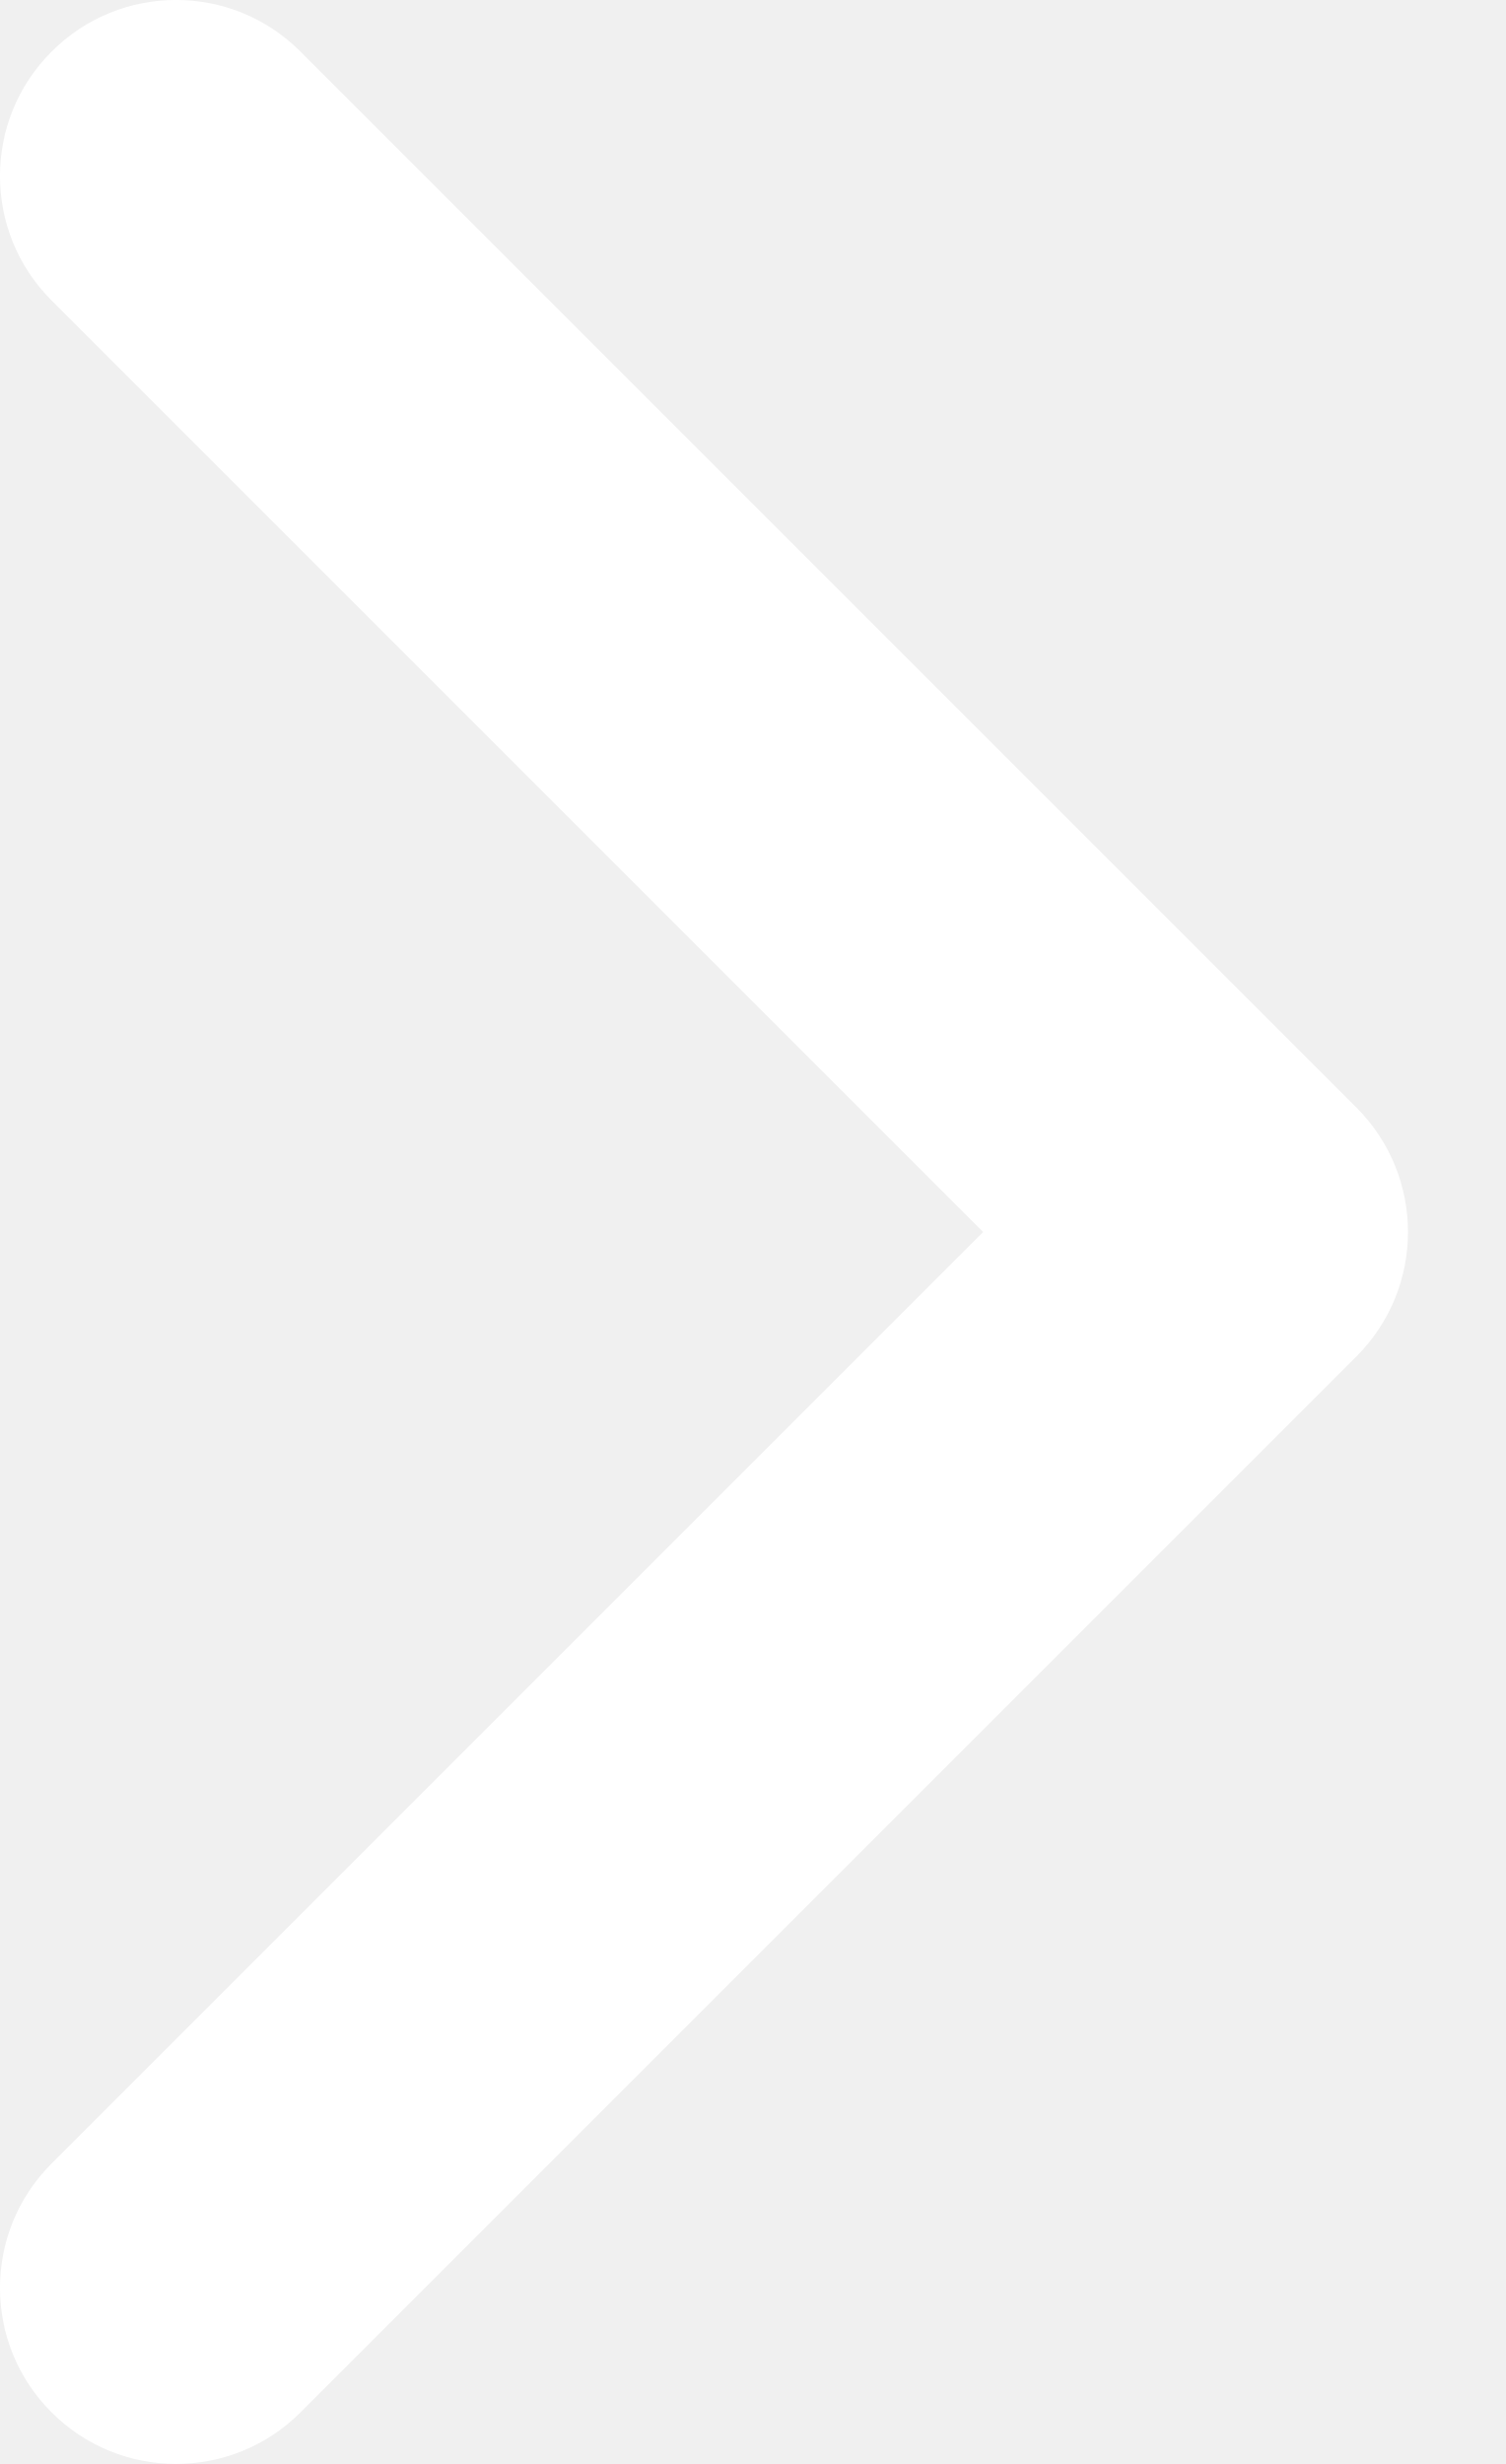
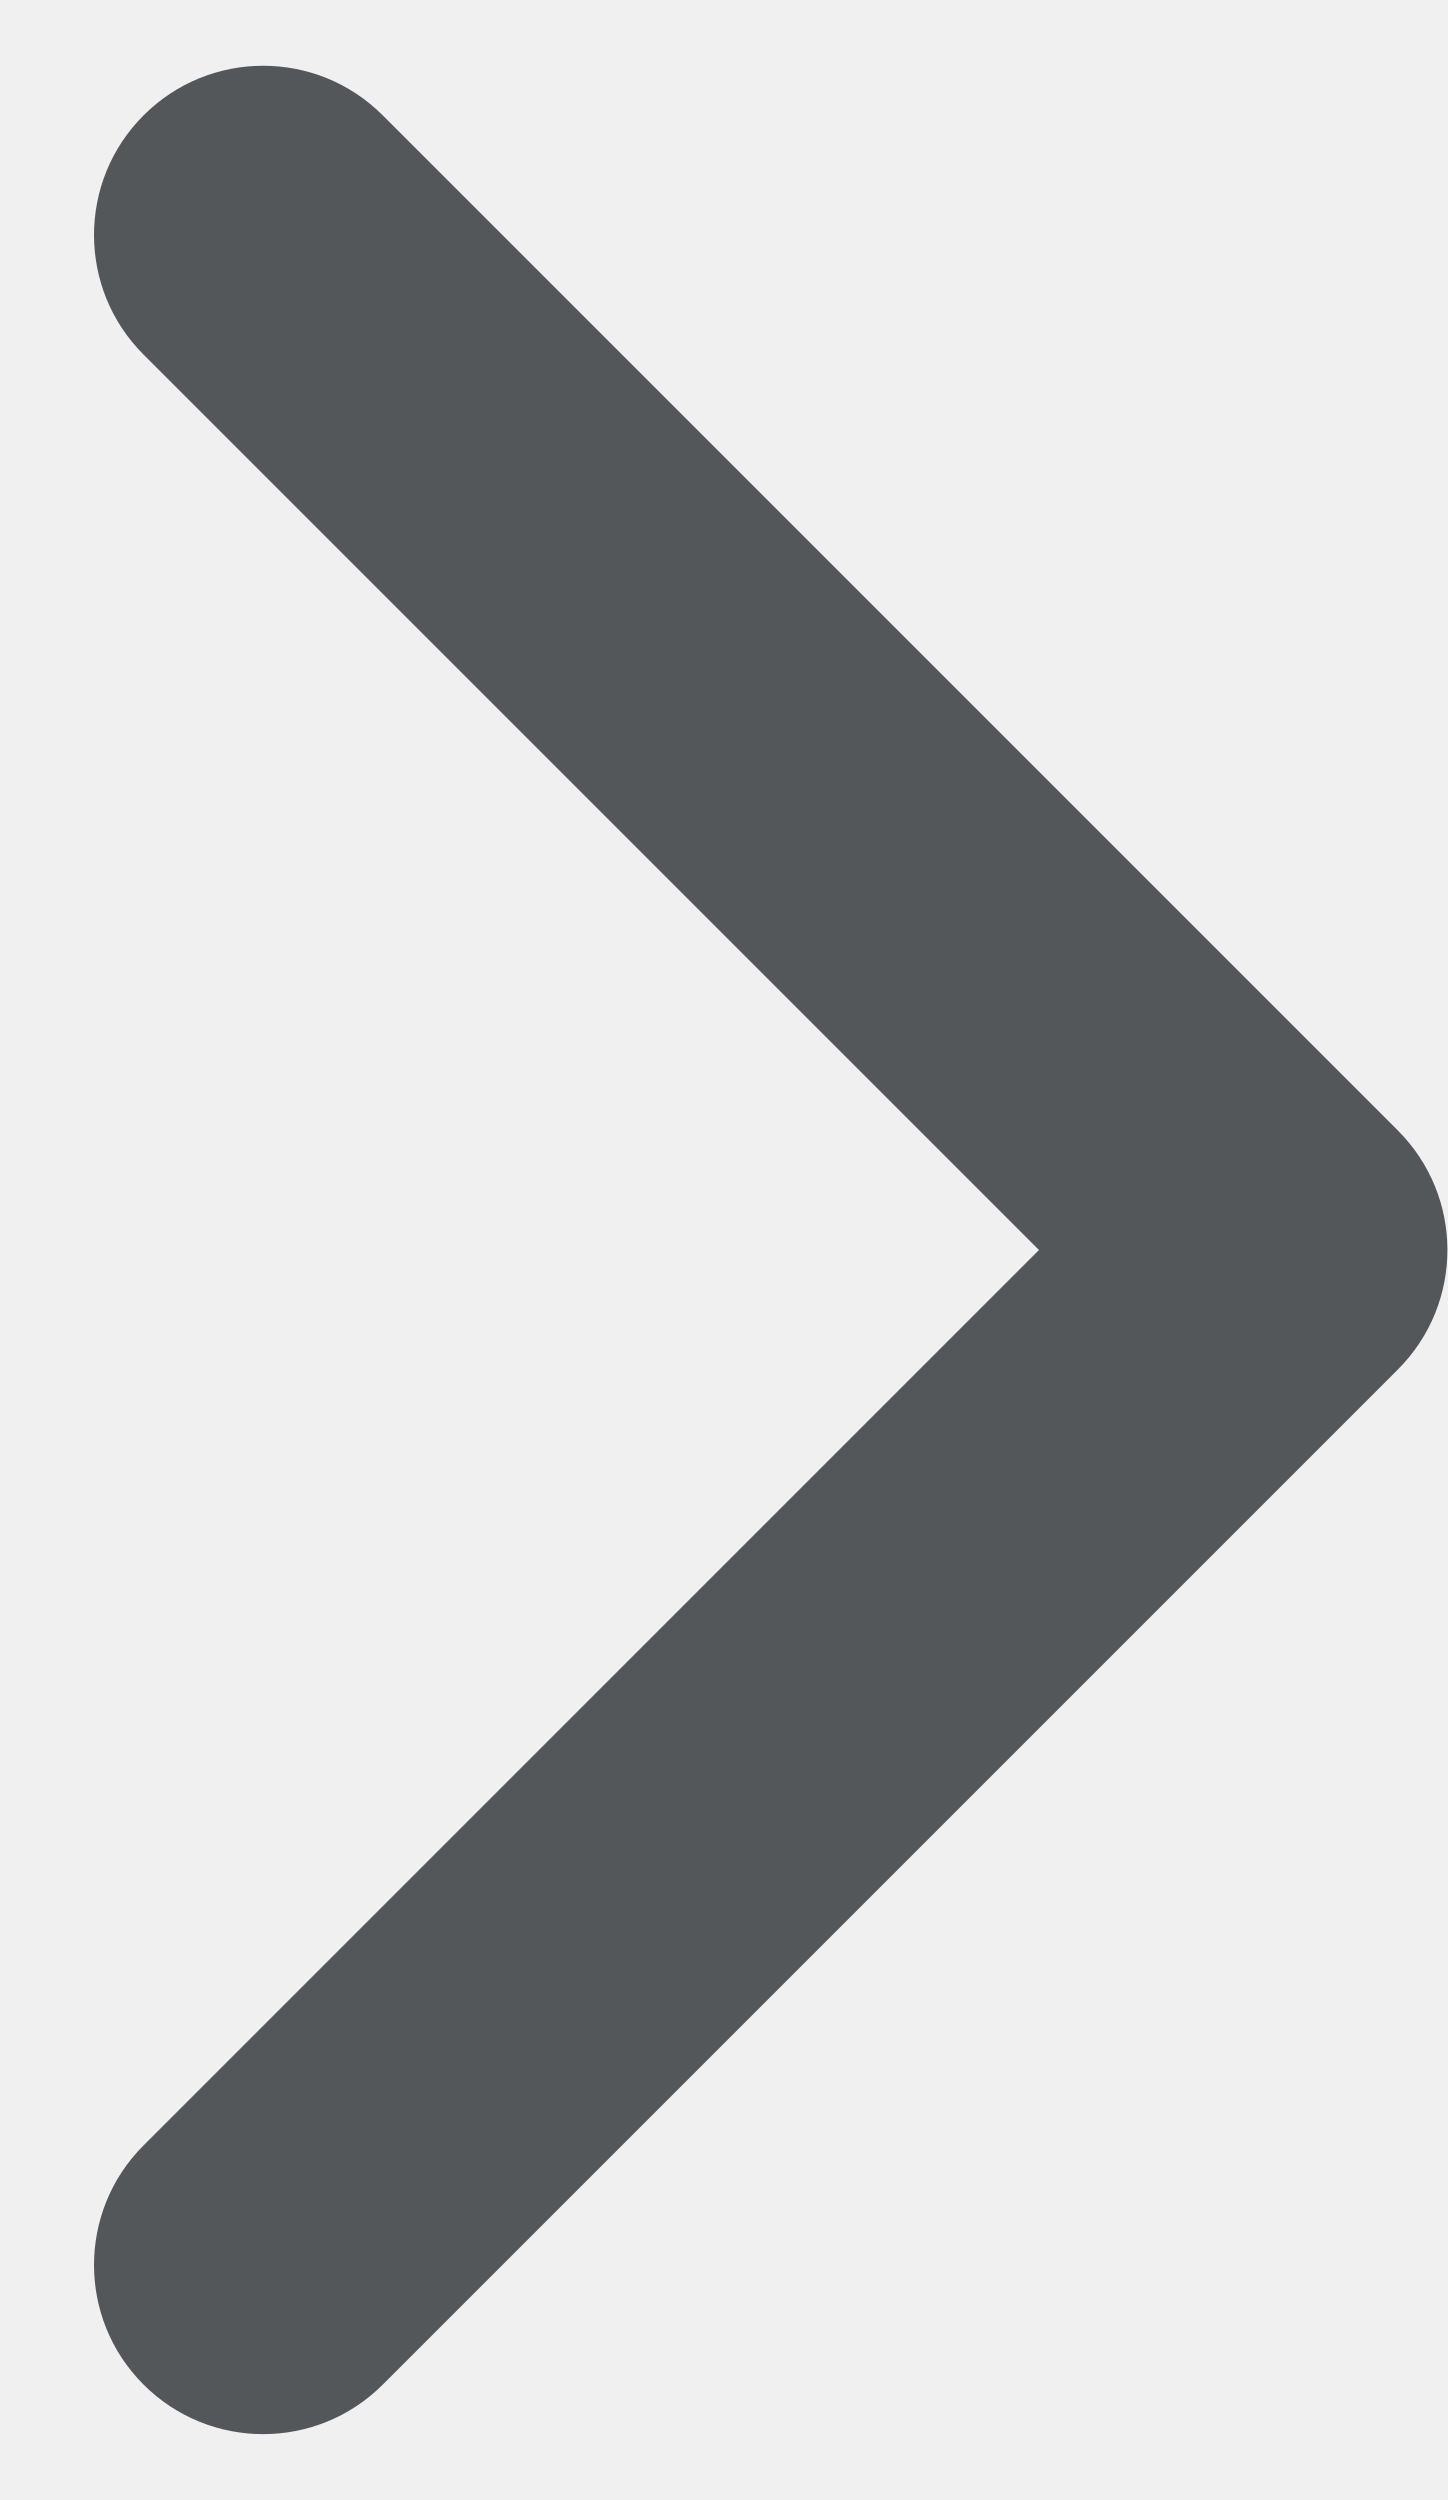
- <svg xmlns="http://www.w3.org/2000/svg" width="11" height="18" viewBox="0 0 11 18" fill="none">
-   <path fill-rule="evenodd" clip-rule="evenodd" d="M0.377 0.377C0.879 -0.126 1.693 -0.126 2.195 0.377L9.909 8.091C10.411 8.593 10.411 9.407 9.909 9.909L2.195 17.623C1.693 18.125 0.879 18.125 0.377 17.623C-0.126 17.121 -0.126 16.307 0.377 15.805L7.182 9L0.377 2.195C-0.126 1.693 -0.126 0.879 0.377 0.377Z" fill="white" />
+ <svg xmlns="http://www.w3.org/2000/svg" width="11" height="19" viewBox="0 0 11 19" fill="none">
+   <path fill-rule="evenodd" clip-rule="evenodd" d="M1.091 0.877C1.593 0.374 2.407 0.374 2.909 0.877L10.623 8.591C11.126 9.093 11.126 9.907 10.623 10.409L2.909 18.123C2.407 18.625 1.593 18.625 1.091 18.123C0.589 17.621 0.589 16.807 1.091 16.305L7.896 9.5L1.091 2.695C0.589 2.193 0.589 1.379 1.091 0.877Z" fill="#53575A" />
</svg>
